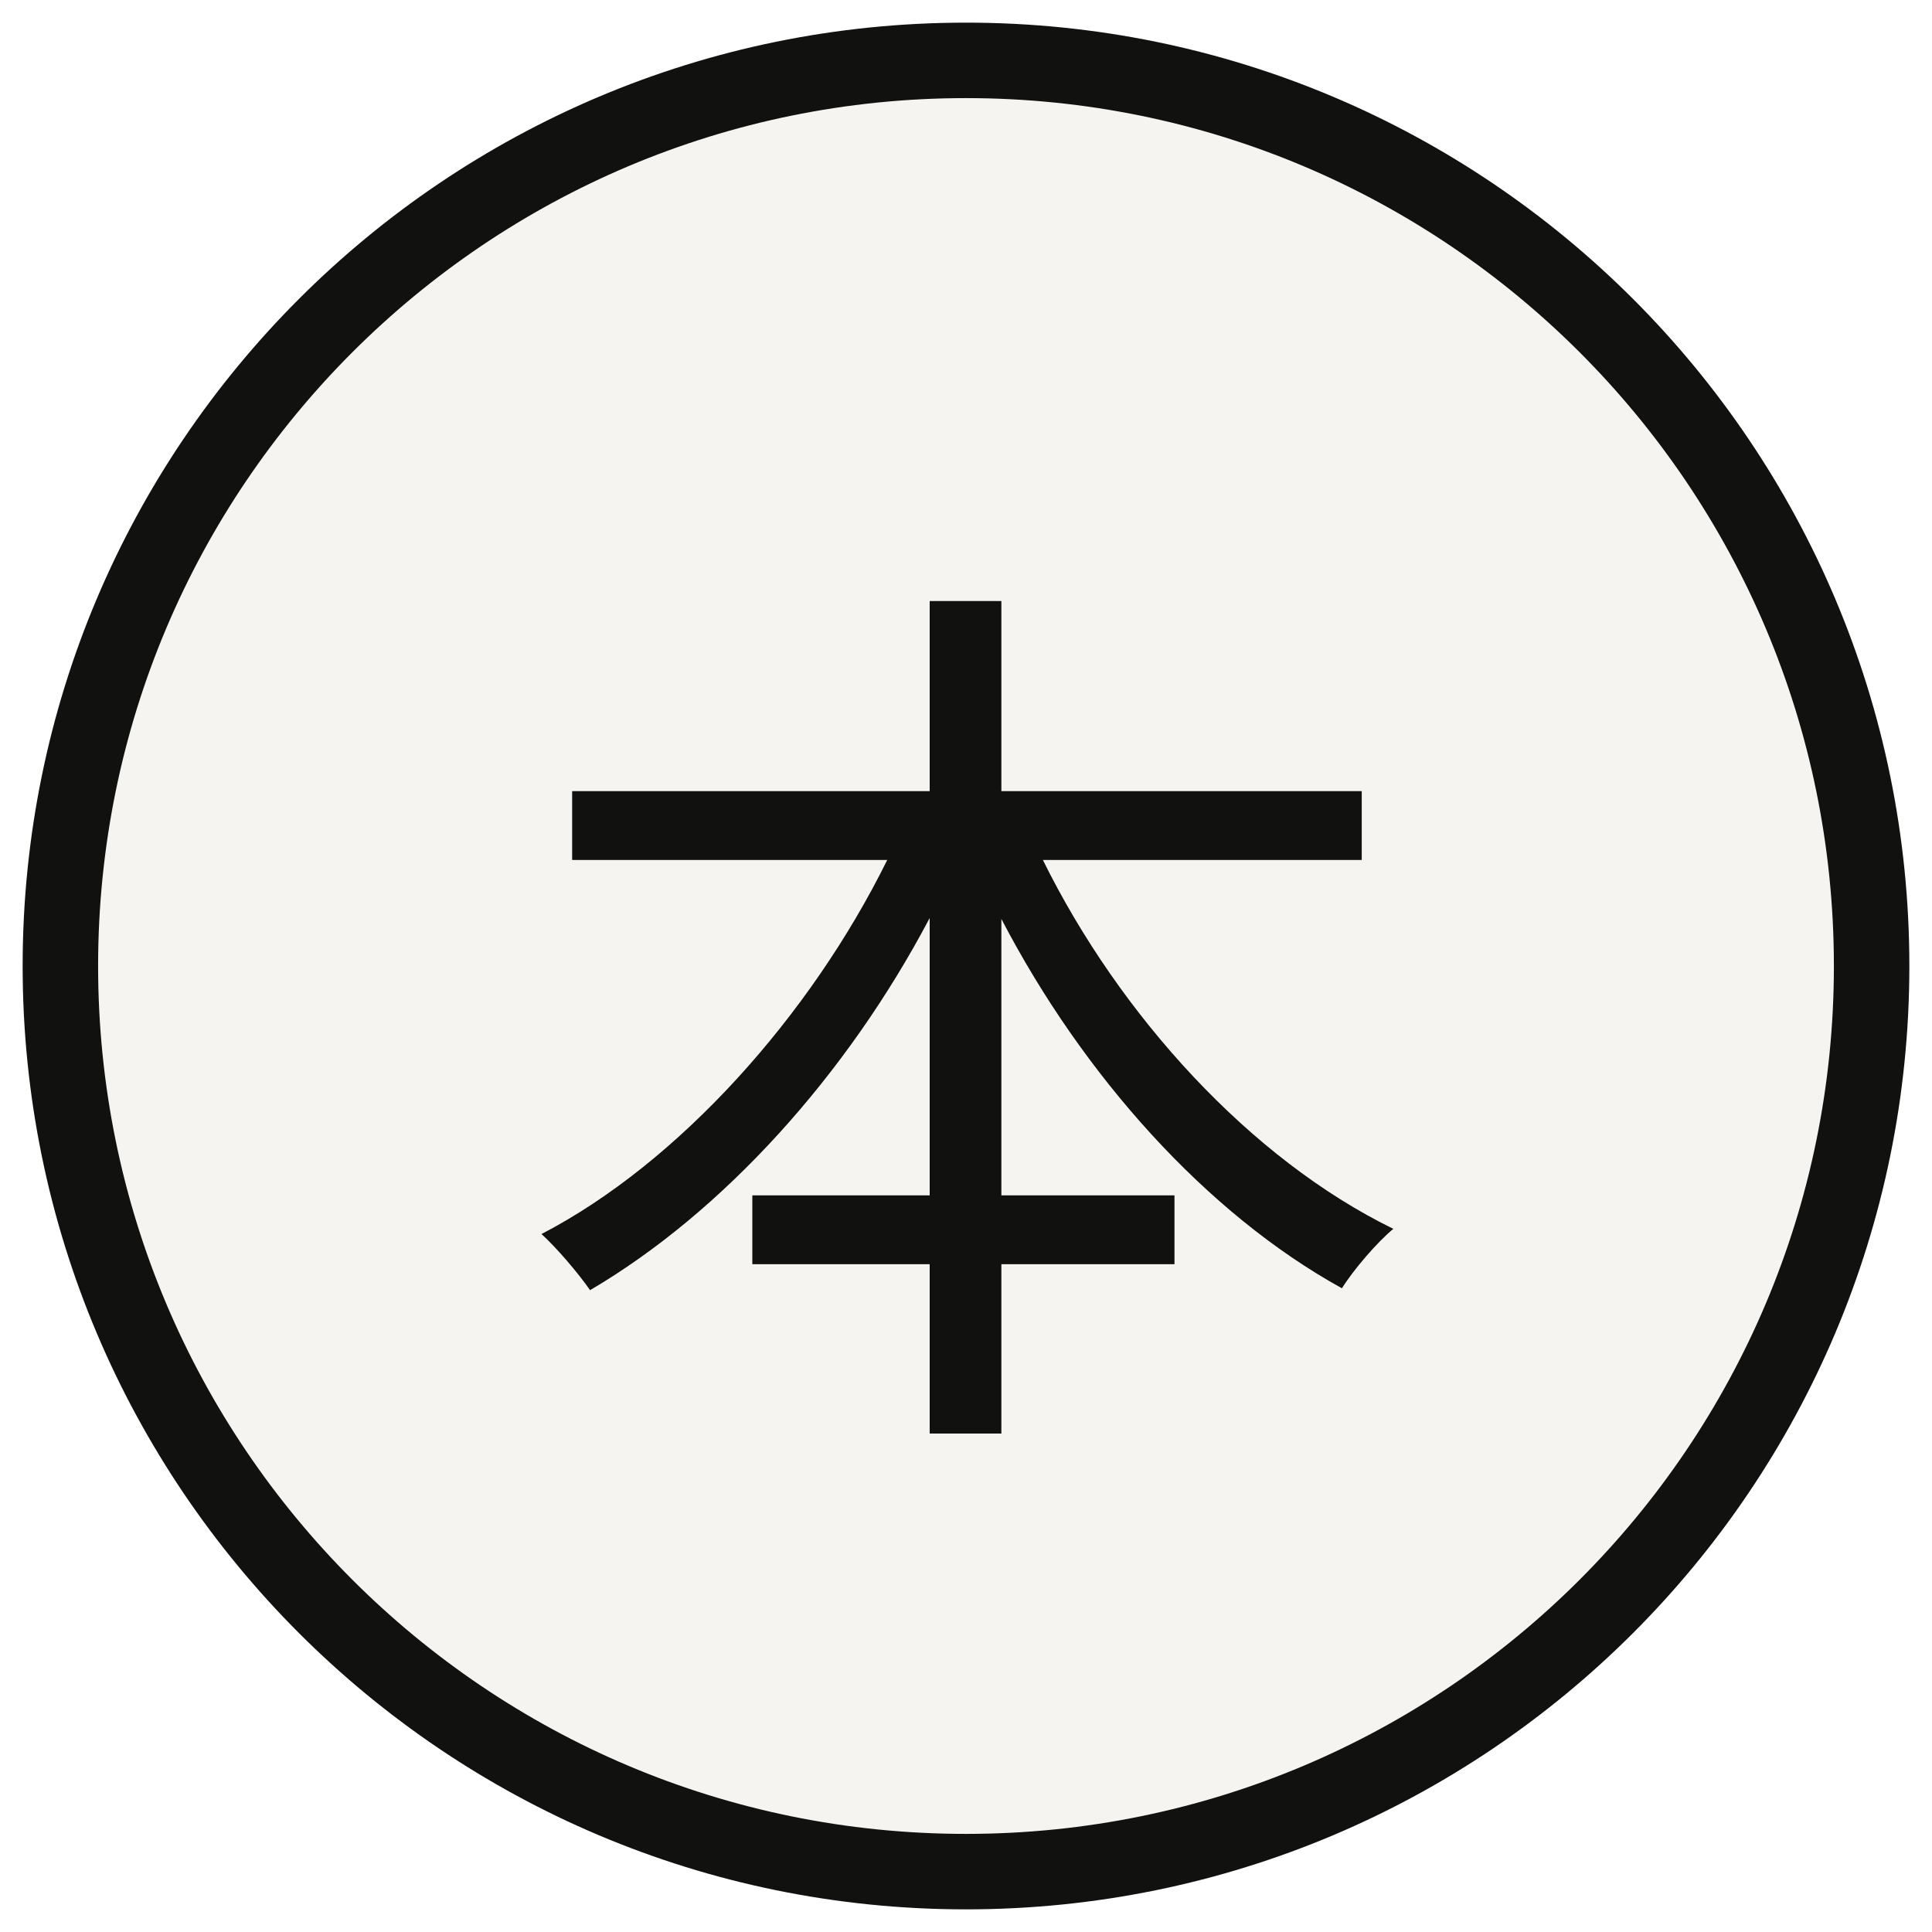
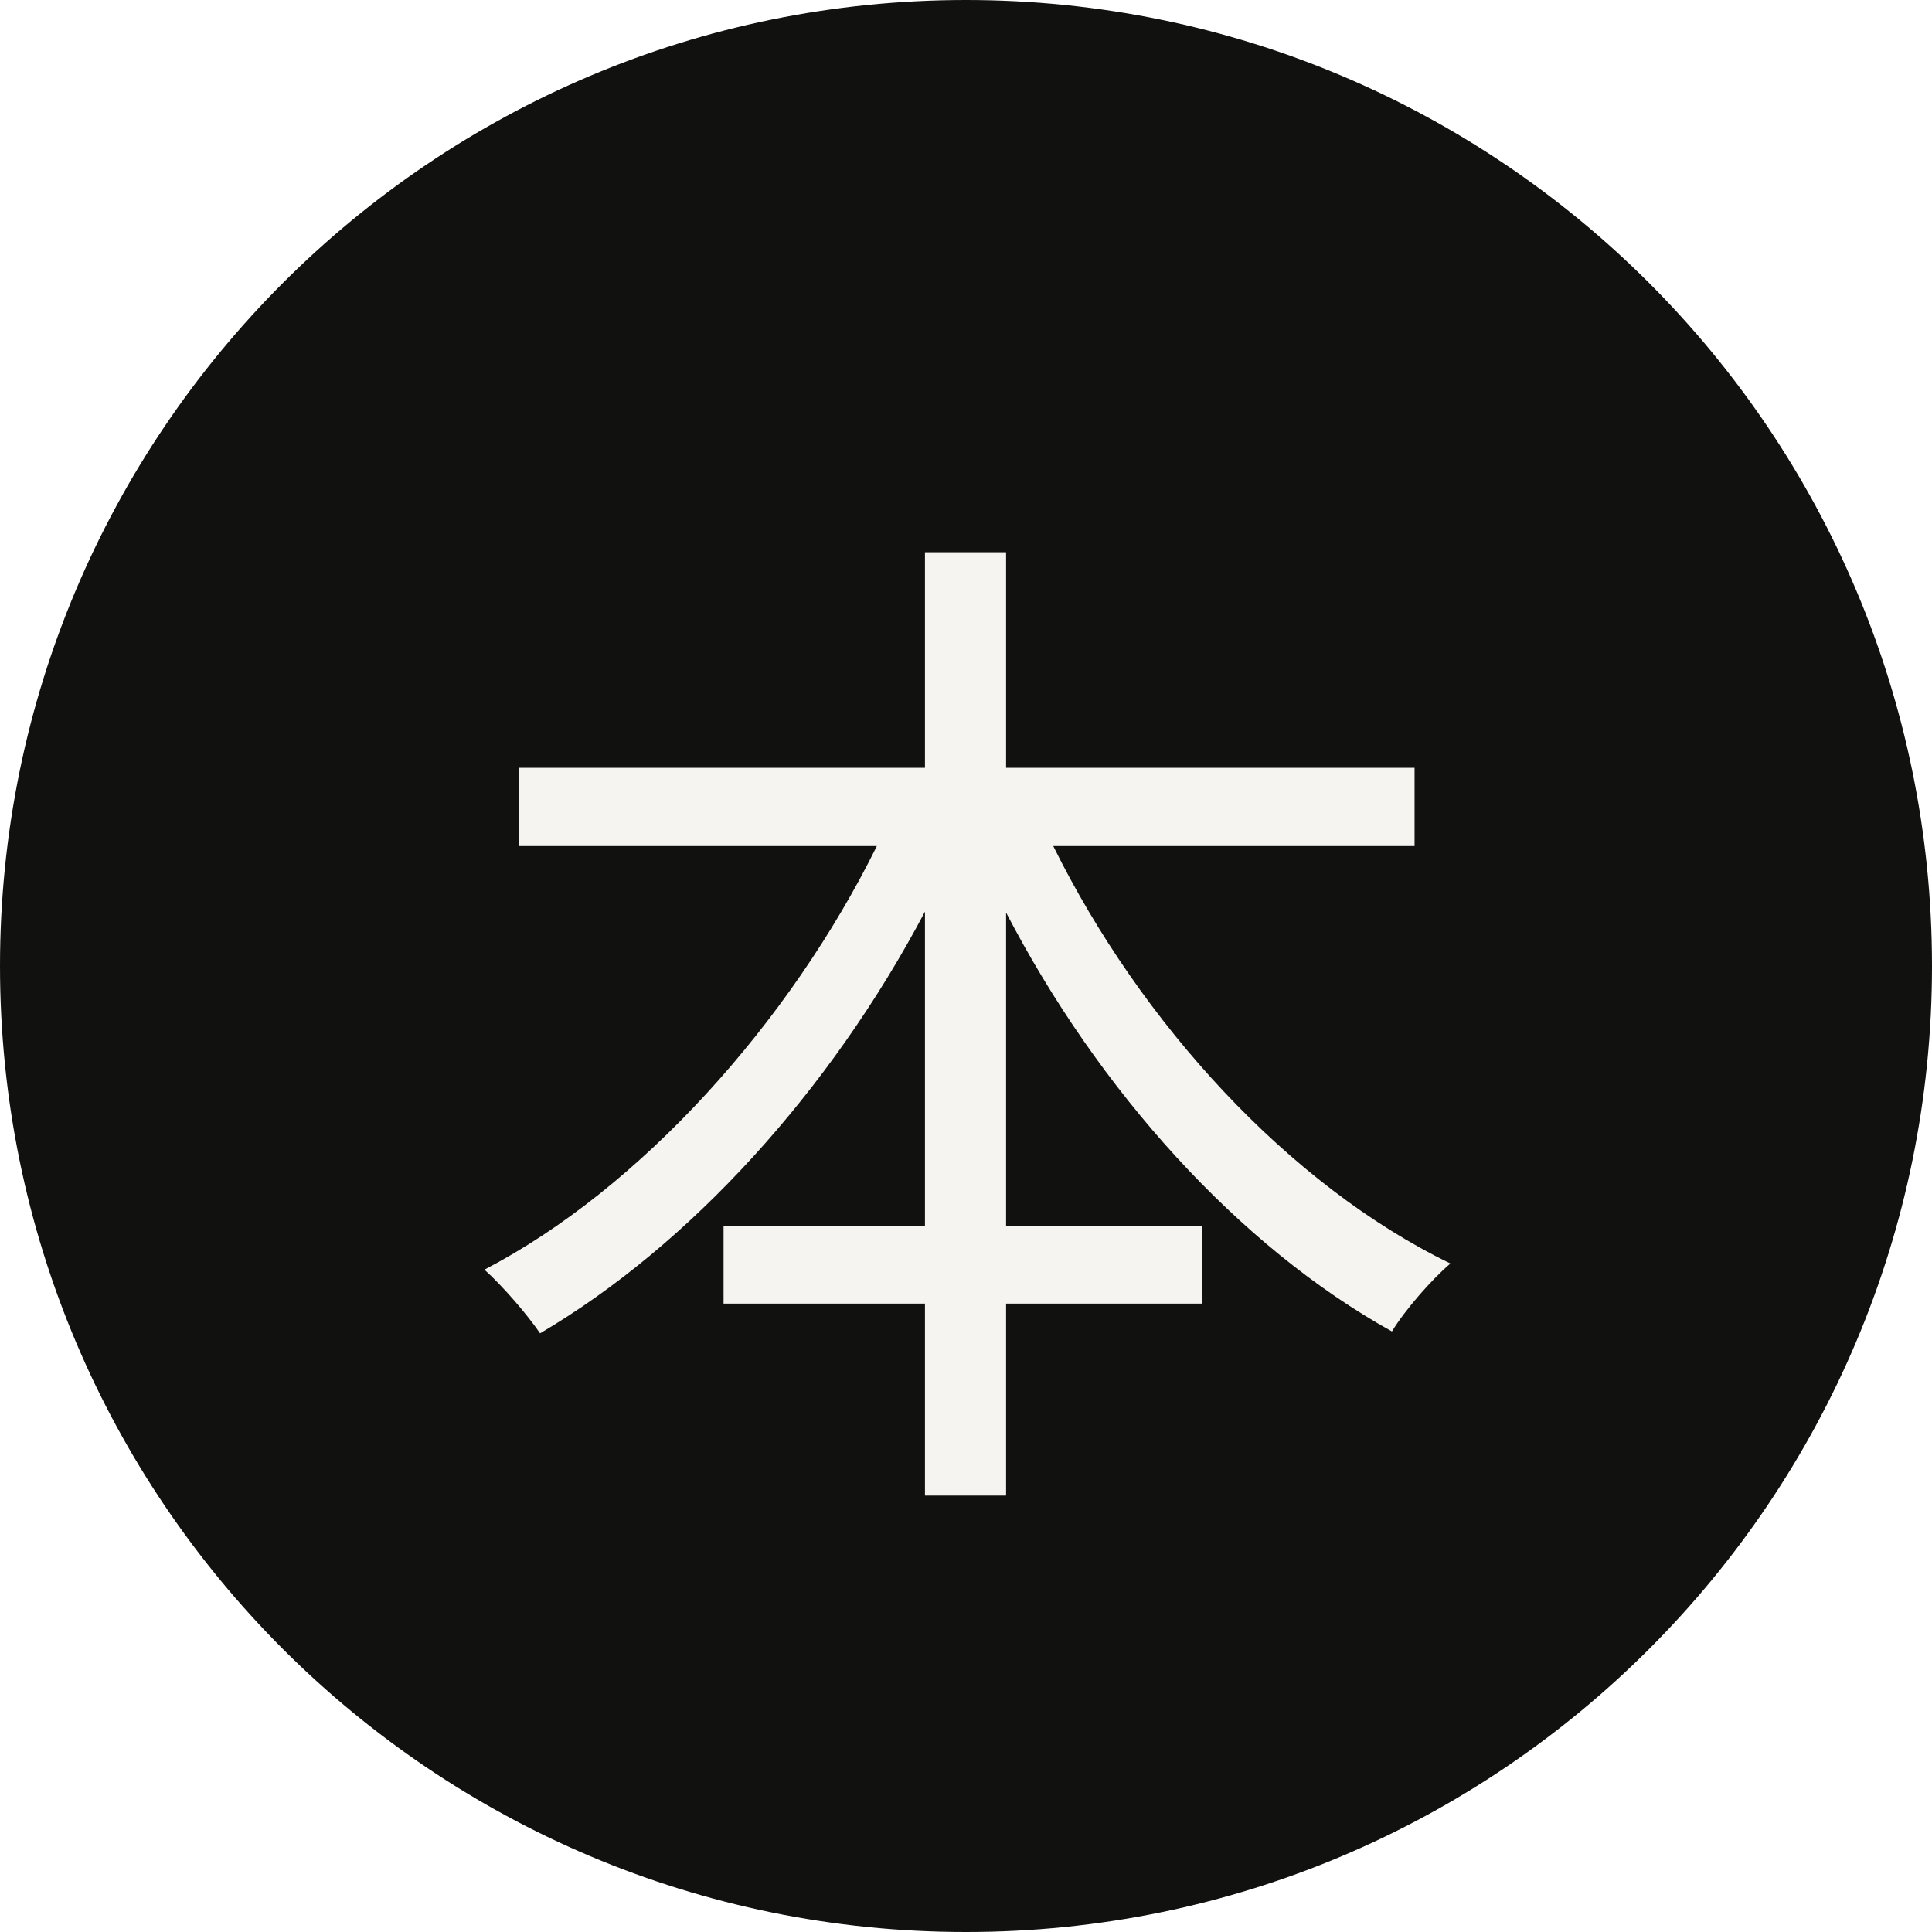
<svg xmlns="http://www.w3.org/2000/svg" viewBox="0 0 64 64">
-   <circle cx="32" cy="32" r="30" fill="#f5f4f1" stroke="#111110" stroke-width="2.5" />
-   <text x="32" y="32" text-anchor="middle" dominant-baseline="central" font-family="Hiragino Sans,Hiragino Kaku Gothic ProN,Noto Sans JP,sans-serif" font-weight="400" font-size="30" fill="#111110">本</text>
+   <circle cx="32" cy="32" r="32" fill="#111110" />
+   <text x="32" y="32" text-anchor="middle" dominant-baseline="central" font-family="Hiragino Sans,Hiragino Kaku Gothic ProN,Noto Sans JP,sans-serif" font-weight="400" font-size="34" fill="#f5f4f1">本</text>
</svg>
